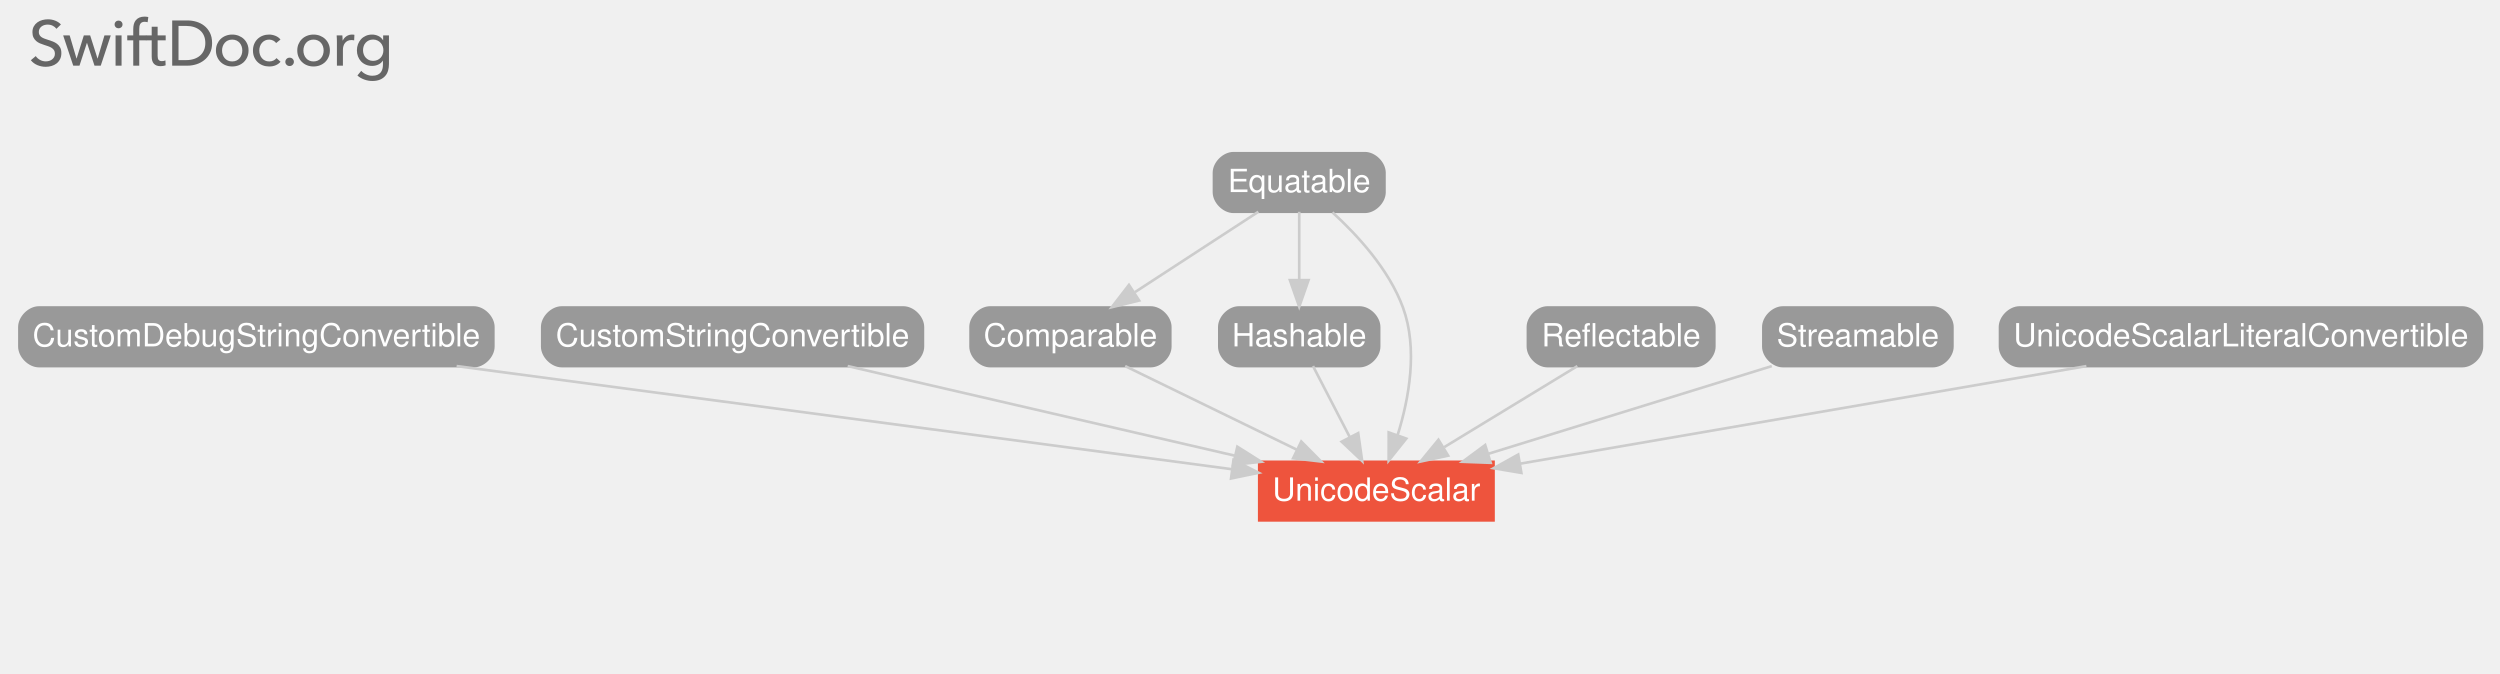
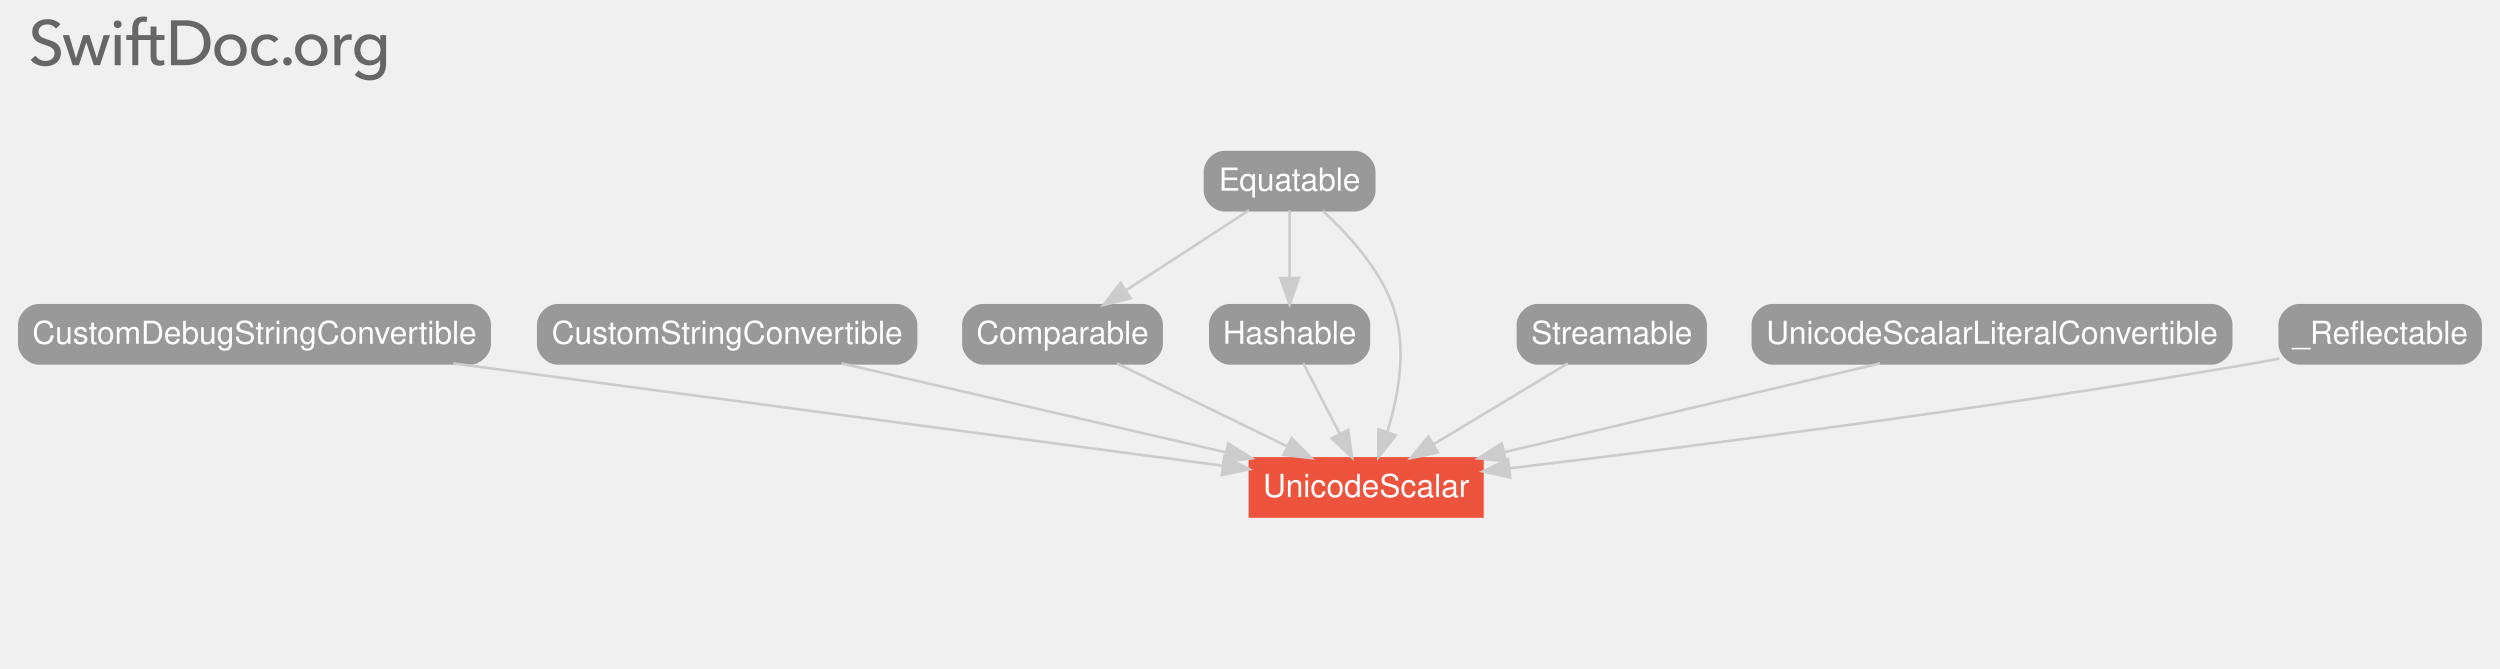
- <svg xmlns="http://www.w3.org/2000/svg" xmlns:xlink="http://www.w3.org/1999/xlink" width="939pt" height="253pt" viewBox="0.00 0.00 939.40 253.20">
+ <svg xmlns="http://www.w3.org/2000/svg" xmlns:xlink="http://www.w3.org/1999/xlink" width="946pt" height="253pt" viewBox="0.00 0.00 946.40 253.20">
  <g id="graph0" class="graph" transform="scale(1 1) rotate(0) translate(7.2 195.6)">
    <g transform="translate(0 -195.6)">
      <g>
        <path fill="#666666" d="M13.846,10.832c-0.336-0.464-0.792-0.844-1.368-1.14s-1.224-0.444-1.944-0.444         c-0.384,0-0.772,0.052-1.164,0.156C8.977,9.509,8.622,9.677,8.301,9.908c-0.32,0.232-0.58,0.52-0.78,0.864         c-0.2,0.344-0.3,0.756-0.3,1.236c0,0.464,0.092,0.852,0.276,1.164c0.184,0.312,0.432,0.576,0.744,0.792s0.68,0.4,1.104,0.552         c0.423,0.152,0.876,0.309,1.356,0.468c0.576,0.177,1.16,0.376,1.752,0.601c0.592,0.224,1.128,0.52,1.608,0.888         s0.872,0.828,1.176,1.38s0.456,1.252,0.456,2.101c0,0.88-0.164,1.644-0.492,2.292c-0.328,0.647-0.765,1.184-1.308,1.607         c-0.544,0.424-1.172,0.74-1.884,0.948s-1.444,0.312-2.196,0.312c-1.072,0-2.108-0.208-3.108-0.624         c-1-0.415-1.828-1.031-2.484-1.848l1.848-1.56c0.4,0.592,0.936,1.071,1.608,1.439c0.672,0.368,1.399,0.552,2.184,0.552         c0.4,0,0.8-0.056,1.2-0.168c0.4-0.111,0.764-0.288,1.092-0.527c0.328-0.24,0.596-0.54,0.804-0.9         c0.208-0.36,0.312-0.796,0.312-1.308s-0.108-0.94-0.324-1.284c-0.216-0.344-0.508-0.636-0.876-0.876s-0.796-0.444-1.284-0.612         c-0.488-0.168-1.004-0.34-1.548-0.516c-0.544-0.16-1.08-0.356-1.608-0.588c-0.528-0.232-1-0.528-1.416-0.889         c-0.416-0.359-0.752-0.804-1.008-1.332c-0.256-0.527-0.384-1.184-0.384-1.968c0-0.848,0.172-1.576,0.516-2.184         c0.344-0.608,0.792-1.112,1.344-1.512c0.552-0.4,1.176-0.692,1.872-0.876c0.696-0.184,1.396-0.276,2.1-0.276         c0.992,0,1.92,0.176,2.784,0.528c0.864,0.352,1.56,0.824,2.088,1.416L13.846,10.832z" />
        <path fill="#666666" d="M18.813,13.304l2.568,8.688h0.048l2.712-8.688h2.376l2.76,8.688h0.048l2.568-8.688h2.376L30.501,24.68         h-2.352l-2.808-8.544h-0.048l-2.784,8.544h-2.352l-3.792-11.376H18.813z" />
        <path fill="#666666" d="M38.685,9.2c0,0.416-0.147,0.76-0.44,1.032c-0.294,0.272-0.647,0.408-1.06,0.408s-0.762-0.14-1.047-0.42         c-0.286-0.28-0.429-0.62-0.429-1.02c0-0.416,0.143-0.764,0.429-1.044c0.286-0.28,0.635-0.42,1.047-0.42s0.766,0.14,1.06,0.42         C38.538,8.437,38.685,8.784,38.685,9.2z M38.325,24.68h-2.256V13.304h2.256V24.68z" />
        <path fill="#666666" d="M47.613,15.152h-2.64v9.528h-2.256v-9.528h-2.256v-1.848h2.256v-2.376c0-0.672,0.076-1.292,0.228-1.86         c0.152-0.568,0.4-1.06,0.744-1.476c0.344-0.416,0.784-0.744,1.32-0.984c0.536-0.24,1.188-0.36,1.956-0.36         c0.544,0,1.016,0.056,1.416,0.168l-0.264,1.944c-0.176-0.048-0.352-0.088-0.528-0.12c-0.176-0.032-0.376-0.048-0.6-0.048         c-0.432,0-0.78,0.076-1.044,0.228c-0.264,0.152-0.468,0.356-0.612,0.612s-0.24,0.548-0.288,0.876         c-0.048,0.328-0.072,0.668-0.072,1.02v2.376h2.64V15.152z" />
        <path fill="#666666" d="M54.909,15.152h-3.024v5.91c0,0.687,0.128,1.177,0.384,1.472c0.256,0.295,0.664,0.442,1.224,0.442         c0.208,0,0.432-0.021,0.672-0.065c0.24-0.044,0.456-0.11,0.648-0.198l0.072,1.848c-0.272,0.096-0.572,0.172-0.9,0.229         c-0.328,0.056-0.668,0.084-1.02,0.084c-1.072,0-1.892-0.296-2.46-0.889c-0.568-0.592-0.852-1.479-0.852-2.664v-6.168h-2.184         v-1.848h2.184V10.04h2.232v3.264h3.024V15.152z" />
        <path fill="#666666" d="M57.356,7.688h5.832c1.088,0,2.176,0.16,3.264,0.48c1.088,0.32,2.072,0.824,2.952,1.512         s1.592,1.568,2.136,2.64c0.544,1.072,0.816,2.36,0.816,3.864c0,1.456-0.272,2.716-0.816,3.78s-1.256,1.943-2.136,2.64         s-1.864,1.216-2.952,1.561c-1.088,0.344-2.176,0.516-3.264,0.516h-5.832V7.688z M59.732,22.593h2.976         c1.024,0,1.972-0.145,2.844-0.432c0.872-0.288,1.624-0.704,2.256-1.248c0.632-0.544,1.124-1.216,1.476-2.017         c0.352-0.8,0.528-1.704,0.528-2.712c0-1.056-0.176-1.983-0.528-2.784c-0.353-0.8-0.844-1.468-1.476-2.004         c-0.632-0.536-1.384-0.944-2.256-1.224s-1.82-0.42-2.844-0.42h-2.976V22.593z" />
        <path fill="#666666" d="M86.06,18.969c0,0.88-0.156,1.688-0.468,2.424c-0.312,0.736-0.744,1.372-1.296,1.908         c-0.552,0.536-1.204,0.952-1.956,1.248c-0.752,0.296-1.56,0.443-2.424,0.443c-0.864,0-1.672-0.147-2.424-0.443         c-0.752-0.296-1.4-0.712-1.944-1.248c-0.544-0.536-0.972-1.172-1.284-1.908c-0.312-0.735-0.468-1.544-0.468-2.424         s0.156-1.684,0.468-2.412c0.312-0.728,0.74-1.356,1.284-1.884c0.543-0.528,1.191-0.939,1.944-1.236         c0.752-0.296,1.56-0.444,2.424-0.444c0.864,0,1.672,0.148,2.424,0.444c0.752,0.297,1.404,0.708,1.956,1.236         c0.552,0.527,0.984,1.156,1.296,1.884C85.904,17.285,86.06,18.089,86.06,18.969z M83.708,18.98c0-0.542-0.084-1.061-0.252-1.556         c-0.169-0.494-0.414-0.929-0.734-1.304s-0.718-0.674-1.192-0.897s-1.015-0.335-1.625-0.335c-0.61,0-1.152,0.111-1.625,0.335         c-0.474,0.224-0.871,0.522-1.191,0.897c-0.321,0.375-0.566,0.81-0.734,1.304C76.184,17.92,76.1,18.438,76.1,18.98         c0,0.543,0.084,1.062,0.253,1.556c0.168,0.495,0.413,0.934,0.734,1.316c0.321,0.383,0.718,0.686,1.191,0.909         c0.473,0.224,1.015,0.335,1.625,0.335c0.61,0,1.151-0.111,1.625-0.335s0.871-0.526,1.192-0.909s0.565-0.821,0.734-1.316         C83.624,20.042,83.708,19.523,83.708,18.98z" />
        <path fill="#666666" d="M96.428,16.184c-0.24-0.368-0.6-0.676-1.08-0.924s-0.992-0.372-1.536-0.372         c-0.592,0-1.116,0.112-1.572,0.336c-0.456,0.225-0.844,0.524-1.164,0.9c-0.32,0.376-0.564,0.812-0.732,1.308         s-0.252,1.017-0.252,1.56c0,0.545,0.084,1.064,0.252,1.561s0.412,0.933,0.732,1.308c0.32,0.376,0.712,0.677,1.176,0.9         c0.464,0.225,0.992,0.336,1.584,0.336c0.576,0,1.1-0.111,1.572-0.336c0.472-0.224,0.86-0.528,1.164-0.912l1.512,1.368         c-0.48,0.561-1.08,0.996-1.8,1.308c-0.72,0.312-1.536,0.468-2.448,0.468c-0.88,0-1.692-0.144-2.436-0.432         c-0.744-0.288-1.388-0.691-1.932-1.212c-0.544-0.52-0.972-1.147-1.284-1.884s-0.468-1.561-0.468-2.473         c0-0.896,0.152-1.711,0.456-2.447c0.304-0.736,0.728-1.368,1.272-1.896c0.543-0.527,1.188-0.936,1.932-1.224         c0.744-0.288,1.548-0.433,2.412-0.433c0.8,0,1.596,0.16,2.388,0.48s1.419,0.784,1.884,1.392L96.428,16.184z" />
        <path fill="#666666" d="M103.1,23.24c0,0.417-0.152,0.784-0.456,1.104c-0.304,0.32-0.688,0.479-1.152,0.479         c-0.448,0-0.828-0.155-1.14-0.468c-0.312-0.312-0.468-0.676-0.468-1.092c0-0.432,0.152-0.804,0.456-1.116         c0.304-0.312,0.688-0.468,1.152-0.468c0.464,0,0.848,0.152,1.152,0.456C102.947,22.44,103.1,22.808,103.1,23.24z" />
        <path fill="#666666" d="M116.635,18.969c0,0.88-0.156,1.688-0.468,2.424c-0.312,0.736-0.744,1.372-1.296,1.908         c-0.552,0.536-1.204,0.952-1.956,1.248c-0.752,0.296-1.56,0.443-2.424,0.443c-0.864,0-1.672-0.147-2.424-0.443         c-0.752-0.296-1.4-0.712-1.944-1.248c-0.544-0.536-0.972-1.172-1.284-1.908c-0.312-0.735-0.468-1.544-0.468-2.424         s0.156-1.684,0.468-2.412c0.312-0.728,0.74-1.356,1.284-1.884c0.543-0.528,1.191-0.939,1.944-1.236         c0.752-0.296,1.56-0.444,2.424-0.444c0.864,0,1.672,0.148,2.424,0.444c0.752,0.297,1.404,0.708,1.956,1.236         c0.552,0.527,0.984,1.156,1.296,1.884C116.479,17.285,116.635,18.089,116.635,18.969z M114.283,18.98         c0-0.542-0.084-1.061-0.252-1.556c-0.169-0.494-0.414-0.929-0.734-1.304s-0.718-0.674-1.192-0.897s-1.015-0.335-1.625-0.335         c-0.61,0-1.152,0.111-1.625,0.335c-0.474,0.224-0.871,0.522-1.191,0.897c-0.321,0.375-0.566,0.81-0.734,1.304         c-0.169,0.495-0.253,1.014-0.253,1.556c0,0.543,0.084,1.062,0.253,1.556c0.168,0.495,0.413,0.934,0.734,1.316         c0.321,0.383,0.718,0.686,1.191,0.909c0.473,0.224,1.015,0.335,1.625,0.335c0.61,0,1.151-0.111,1.625-0.335         s0.871-0.526,1.192-0.909s0.565-0.821,0.734-1.316C114.199,20.042,114.283,19.523,114.283,18.98z" />
        <path fill="#666666" d="M119.251,14.577c-0.016-0.48-0.04-0.904-0.072-1.272h2.136c0.032,0.288,0.056,0.62,0.072,0.996         c0.016,0.376,0.024,0.684,0.024,0.924h0.072c0.32-0.672,0.788-1.212,1.404-1.62c0.616-0.408,1.308-0.612,2.076-0.612         c0.352,0,0.648,0.033,0.888,0.097l-0.096,2.088c-0.32-0.08-0.664-0.12-1.032-0.12c-0.544,0-1.016,0.101-1.416,0.3         c-0.4,0.2-0.732,0.468-0.996,0.805c-0.264,0.336-0.46,0.724-0.588,1.163c-0.128,0.44-0.192,0.9-0.192,1.381v5.976h-2.256v-8.928         C119.275,15.449,119.267,15.056,119.251,14.577z" />
        <path fill="#666666" d="M128.419,26.625c0.496,0.56,1.116,1.008,1.86,1.344c0.744,0.336,1.508,0.504,2.292,0.504         c0.752,0,1.384-0.108,1.896-0.324s0.924-0.512,1.236-0.888s0.536-0.82,0.672-1.332c0.136-0.513,0.204-1.064,0.204-1.656v-1.464         h-0.048c-0.416,0.641-0.984,1.128-1.704,1.464c-0.72,0.336-1.488,0.504-2.304,0.504c-0.864,0-1.652-0.151-2.364-0.456         c-0.712-0.304-1.316-0.72-1.812-1.248c-0.496-0.527-0.88-1.147-1.152-1.859s-0.408-1.477-0.408-2.292         c0-0.816,0.136-1.584,0.408-2.305c0.272-0.72,0.656-1.348,1.152-1.884c0.496-0.535,1.096-0.96,1.8-1.271         c0.704-0.312,1.488-0.469,2.352-0.469c0.816,0,1.596,0.177,2.34,0.528c0.744,0.353,1.332,0.888,1.764,1.608h0.048v-1.824h2.184         v10.8c0,0.832-0.104,1.628-0.312,2.388c-0.208,0.76-0.56,1.433-1.056,2.017s-1.144,1.052-1.944,1.404         c-0.8,0.352-1.792,0.527-2.976,0.527c-0.992,0-1.988-0.18-2.988-0.54c-1-0.359-1.86-0.868-2.58-1.523L128.419,26.625z          M129.091,18.873c0,0.527,0.084,1.031,0.253,1.512c0.168,0.479,0.417,0.904,0.746,1.271c0.329,0.369,0.726,0.664,1.192,0.889         c0.465,0.224,0.995,0.336,1.589,0.336c0.577,0,1.107-0.104,1.589-0.312c0.481-0.207,0.891-0.491,1.228-0.852         s0.598-0.784,0.782-1.272c0.185-0.487,0.277-1.012,0.277-1.571c0-0.544-0.093-1.057-0.277-1.536         c-0.185-0.48-0.449-0.904-0.794-1.272c-0.345-0.367-0.755-0.66-1.228-0.876c-0.474-0.216-1-0.324-1.577-0.324         c-0.594,0-1.124,0.108-1.589,0.324c-0.466,0.216-0.863,0.504-1.192,0.864s-0.578,0.784-0.746,1.271         C129.175,17.812,129.091,18.329,129.091,18.873z" />
      </g>
      <g>
        <a xlink:href="/" pointer-events="all" target="_top">
          <polygon fill="none" points="0,0 145,0 145,35 0,35 0,0" />
        </a>
      </g>
    </g>
    <g id="node1" class="node">
      <g id="a_node1">
        <a xlink:href="/swift-2/protocol/Comparable/" target="_top">
          <path fill="#999999" stroke="#999999" d="M425.191,-80C425.191,-80 364.809,-80 364.809,-80 361.142,-80 357.475,-76.333 357.475,-72.667 357.475,-72.667 357.475,-65.333 357.475,-65.333 357.475,-61.667 361.142,-58 364.809,-58 364.809,-58 425.191,-58 425.191,-58 428.858,-58 432.525,-61.667 432.525,-65.333 432.525,-65.333 432.525,-72.667 432.525,-72.667 432.525,-76.333 428.858,-80 425.191,-80" />
          <text text-anchor="middle" x="395" y="-65.4" font-family="Helvetica,sans-Serif" font-size="12.00" fill="white">Comparable</text>
        </a>
      </g>
    </g>
-     <g id="node8" class="node">
-       <g id="a_node8">
+     <g id="node7" class="node">
+       <g id="a_node7">
        <a xlink:href="/swift-2/type/UnicodeScalar/" target="_top">
          <polygon fill="#ee543d" stroke="#ee543d" points="554.031,-22 465.969,-22 465.969,-0 554.031,-0 554.031,-22" />
          <text text-anchor="middle" x="510" y="-7.4" font-family="Helvetica,sans-Serif" font-size="12.00" fill="white">UnicodeScalar</text>
        </a>
      </g>
    </g>
    <g id="edge8" class="edge">
      <path fill="none" stroke="#cccccc" d="M415.56,-57.988C433.519,-49.243 459.815,-36.438 480.101,-26.559" />
      <polygon fill="#cccccc" stroke="#cccccc" points="481.772,-29.639 489.231,-22.114 478.708,-23.345 481.772,-29.639" />
    </g>
    <g id="node2" class="node">
      <g id="a_node2">
        <a xlink:href="/swift-2/protocol/CustomDebugStringConvertible/" target="_top">
          <path fill="#999999" stroke="#999999" d="M170.73,-80C170.73,-80 7.27,-80 7.27,-80 3.604,-80 -0.063,-76.333 -0.063,-72.667 -0.063,-72.667 -0.063,-65.333 -0.063,-65.333 -0.063,-61.667 3.604,-58 7.27,-58 7.27,-58 170.73,-58 170.73,-58 174.396,-58 178.063,-61.667 178.063,-65.333 178.063,-65.333 178.063,-72.667 178.063,-72.667 178.063,-76.333 174.396,-80 170.73,-80" />
          <text text-anchor="middle" x="89" y="-65.4" font-family="Helvetica,sans-Serif" font-size="12.00" fill="white">CustomDebugStringConvertible</text>
        </a>
      </g>
    </g>
    <g id="edge5" class="edge">
      <path fill="none" stroke="#cccccc" d="M164.266,-57.988C248.071,-46.841 381.468,-29.097 455.677,-19.226" />
      <polygon fill="#cccccc" stroke="#cccccc" points="456.293,-22.675 465.744,-17.887 455.37,-15.736 456.293,-22.675" />
    </g>
    <g id="node3" class="node">
      <g id="a_node3">
        <a xlink:href="/swift-2/protocol/CustomStringConvertible/" target="_top">
          <path fill="#999999" stroke="#999999" d="M332.208,-80C332.208,-80 203.792,-80 203.792,-80 200.126,-80 196.459,-76.333 196.459,-72.667 196.459,-72.667 196.459,-65.333 196.459,-65.333 196.459,-61.667 200.126,-58 203.792,-58 203.792,-58 332.208,-58 332.208,-58 335.874,-58 339.541,-61.667 339.541,-65.333 339.541,-65.333 339.541,-72.667 339.541,-72.667 339.541,-76.333 335.874,-80 332.208,-80" />
          <text text-anchor="middle" x="268" y="-65.4" font-family="Helvetica,sans-Serif" font-size="12.00" fill="white">CustomStringConvertible</text>
        </a>
      </g>
    </g>
    <g id="edge4" class="edge">
      <path fill="none" stroke="#cccccc" d="M311.265,-57.988C352.004,-48.561 413.131,-34.416 456.827,-24.305" />
      <polygon fill="#cccccc" stroke="#cccccc" points="457.749,-27.684 466.703,-22.019 456.171,-20.864 457.749,-27.684" />
    </g>
    <g id="node4" class="node">
      <g id="a_node4">
        <a xlink:href="/swift-2/protocol/Equatable/" target="_top">
          <path fill="#999999" stroke="#999999" d="M505.702,-138C505.702,-138 456.298,-138 456.298,-138 452.632,-138 448.965,-134.333 448.965,-130.667 448.965,-130.667 448.965,-123.333 448.965,-123.333 448.965,-119.667 452.632,-116 456.298,-116 456.298,-116 505.702,-116 505.702,-116 509.368,-116 513.035,-119.667 513.035,-123.333 513.035,-123.333 513.035,-130.667 513.035,-130.667 513.035,-134.333 509.368,-138 505.702,-138" />
          <text text-anchor="middle" x="481" y="-123.4" font-family="Helvetica,sans-Serif" font-size="12.00" fill="white">Equatable</text>
        </a>
      </g>
    </g>
    <g id="edge10" class="edge">
      <path fill="none" stroke="#cccccc" d="M465.625,-115.988C452.742,-107.599 434.121,-95.474 419.234,-85.78" />
      <polygon fill="#cccccc" stroke="#cccccc" points="420.822,-82.638 410.532,-80.114 417.002,-88.504 420.822,-82.638" />
    </g>
    <g id="node5" class="node">
      <g id="a_node5">
        <a xlink:href="/swift-2/protocol/Hashable/" target="_top">
          <path fill="#999999" stroke="#999999" d="M503.694,-80C503.694,-80 458.306,-80 458.306,-80 454.639,-80 450.973,-76.333 450.973,-72.667 450.973,-72.667 450.973,-65.333 450.973,-65.333 450.973,-61.667 454.639,-58 458.306,-58 458.306,-58 503.694,-58 503.694,-58 507.361,-58 511.027,-61.667 511.027,-65.333 511.027,-65.333 511.027,-72.667 511.027,-72.667 511.027,-76.333 507.361,-80 503.694,-80" />
          <text text-anchor="middle" x="481" y="-65.4" font-family="Helvetica,sans-Serif" font-size="12.00" fill="white">Hashable</text>
        </a>
      </g>
    </g>
    <g id="edge9" class="edge">
      <path fill="none" stroke="#cccccc" d="M481,-115.988C481,-108.91 481,-99.171 481,-90.478" />
      <polygon fill="#cccccc" stroke="#cccccc" points="484.5,-90.304 481,-80.304 477.5,-90.304 484.5,-90.304" />
    </g>
    <g id="edge7" class="edge">
      <path fill="none" stroke="#cccccc" d="M493.498,-115.769C502.791,-107.295 514.735,-94.351 520,-80 525.698,-64.467 522.29,-45.812 517.969,-31.973" />
      <polygon fill="#cccccc" stroke="#cccccc" points="521.243,-30.732 514.622,-22.461 514.64,-33.056 521.243,-30.732" />
    </g>
    <g id="edge6" class="edge">
      <path fill="none" stroke="#cccccc" d="M486.185,-57.988C490.013,-50.595 495.344,-40.3 499.992,-31.325" />
      <polygon fill="#cccccc" stroke="#cccccc" points="503.173,-32.793 504.664,-22.304 496.957,-29.574 503.173,-32.793" />
    </g>
    <g id="node6" class="node">
      <g id="a_node6">
-         <a xlink:href="/swift-2/protocol/Reflectable/" target="_top">
-           <path fill="#999999" stroke="#999999" d="M629.693,-80C629.693,-80 574.307,-80 574.307,-80 570.64,-80 566.974,-76.333 566.974,-72.667 566.974,-72.667 566.974,-65.333 566.974,-65.333 566.974,-61.667 570.64,-58 574.307,-58 574.307,-58 629.693,-58 629.693,-58 633.36,-58 637.026,-61.667 637.026,-65.333 637.026,-65.333 637.026,-72.667 637.026,-72.667 637.026,-76.333 633.36,-80 629.693,-80" />
-           <text text-anchor="middle" x="602" y="-65.4" font-family="Helvetica,sans-Serif" font-size="12.00" fill="white">Reflectable</text>
+         <a xlink:href="/swift-2/protocol/Streamable/" target="_top">
+           <path fill="#999999" stroke="#999999" d="M631.19,-80C631.19,-80 574.81,-80 574.81,-80 571.144,-80 567.477,-76.333 567.477,-72.667 567.477,-72.667 567.477,-65.333 567.477,-65.333 567.477,-61.667 571.144,-58 574.81,-58 574.81,-58 631.19,-58 631.19,-58 634.856,-58 638.523,-61.667 638.523,-65.333 638.523,-65.333 638.523,-72.667 638.523,-72.667 638.523,-76.333 634.856,-80 631.19,-80" />
+           <text text-anchor="middle" x="603" y="-65.4" font-family="Helvetica,sans-Serif" font-size="12.00" fill="white">Streamable</text>
+         </a>
+       </g>
+     </g>
+     <g id="edge3" class="edge">
+       <path fill="none" stroke="#cccccc" d="M586.373,-57.988C572.31,-49.52 551.925,-37.245 535.752,-27.507" />
+       <polygon fill="#cccccc" stroke="#cccccc" points="537.168,-24.274 526.796,-22.114 533.557,-30.271 537.168,-24.274" />
+     </g>
+     <g id="node8" class="node">
+       <g id="a_node8">
+         <a xlink:href="/swift-2/protocol/UnicodeScalarLiteralConvertible/" target="_top">
+           <path fill="#999999" stroke="#999999" d="M830.233,-80C830.233,-80 663.767,-80 663.767,-80 660.101,-80 656.434,-76.333 656.434,-72.667 656.434,-72.667 656.434,-65.333 656.434,-65.333 656.434,-61.667 660.101,-58 663.767,-58 663.767,-58 830.233,-58 830.233,-58 833.899,-58 837.566,-61.667 837.566,-65.333 837.566,-65.333 837.566,-72.667 837.566,-72.667 837.566,-76.333 833.899,-80 830.233,-80" />
+           <text text-anchor="middle" x="747" y="-65.4" font-family="Helvetica,sans-Serif" font-size="12.00" fill="white">UnicodeScalarLiteralConvertible</text>
+         </a>
+       </g>
+     </g>
+     <g id="edge1" class="edge">
+       <path fill="none" stroke="#cccccc" d="M704.629,-57.988C664.816,-48.581 605.119,-34.475 562.345,-24.369" />
+       <polygon fill="#cccccc" stroke="#cccccc" points="562.94,-20.913 552.403,-22.019 561.33,-27.725 562.94,-20.913" />
+     </g>
+     <g id="node9" class="node">
+       <g id="a_node9">
+         <a xlink:href="/swift-2/protocol/_Reflectable/" target="_top">
+           <path fill="#999999" stroke="#999999" d="M924.7,-80C924.7,-80 863.3,-80 863.3,-80 859.634,-80 855.967,-76.333 855.967,-72.667 855.967,-72.667 855.967,-65.333 855.967,-65.333 855.967,-61.667 859.634,-58 863.3,-58 863.3,-58 924.7,-58 924.7,-58 928.366,-58 932.033,-61.667 932.033,-65.333 932.033,-65.333 932.033,-72.667 932.033,-72.667 932.033,-76.333 928.366,-80 924.7,-80" />
+           <text text-anchor="middle" x="894" y="-65.4" font-family="Helvetica,sans-Serif" font-size="12.00" fill="white">_Reflectable</text>
        </a>
      </g>
    </g>
    <g id="edge2" class="edge">
-       <path fill="none" stroke="#cccccc" d="M585.552,-57.988C571.64,-49.52 551.474,-37.245 535.475,-27.507" />
-       <polygon fill="#cccccc" stroke="#cccccc" points="536.977,-24.324 526.616,-22.114 533.338,-30.303 536.977,-24.324" />
-     </g>
-     <g id="node7" class="node">
-       <g id="a_node7">
-         <a xlink:href="/swift-2/protocol/Streamable/" target="_top">
-           <path fill="#999999" stroke="#999999" d="M719.19,-80C719.19,-80 662.81,-80 662.81,-80 659.144,-80 655.477,-76.333 655.477,-72.667 655.477,-72.667 655.477,-65.333 655.477,-65.333 655.477,-61.667 659.144,-58 662.81,-58 662.81,-58 719.19,-58 719.19,-58 722.856,-58 726.523,-61.667 726.523,-65.333 726.523,-65.333 726.523,-72.667 726.523,-72.667 726.523,-76.333 722.856,-80 719.19,-80" />
-           <text text-anchor="middle" x="691" y="-65.4" font-family="Helvetica,sans-Serif" font-size="12.00" fill="white">Streamable</text>
-         </a>
-       </g>
-     </g>
-     <g id="edge3" class="edge">
-       <path fill="none" stroke="#cccccc" d="M658.641,-57.988C628.876,-48.779 584.561,-35.069 552.061,-25.013" />
-       <polygon fill="#cccccc" stroke="#cccccc" points="552.971,-21.631 542.384,-22.019 550.902,-28.319 552.971,-21.631" />
-     </g>
-     <g id="node9" class="node">
-       <g id="a_node9">
-         <a xlink:href="/swift-2/protocol/UnicodeScalarLiteralConvertible/" target="_top">
-           <path fill="#999999" stroke="#999999" d="M918.233,-80C918.233,-80 751.767,-80 751.767,-80 748.101,-80 744.434,-76.333 744.434,-72.667 744.434,-72.667 744.434,-65.333 744.434,-65.333 744.434,-61.667 748.101,-58 751.767,-58 751.767,-58 918.233,-58 918.233,-58 921.899,-58 925.566,-61.667 925.566,-65.333 925.566,-65.333 925.566,-72.667 925.566,-72.667 925.566,-76.333 921.899,-80 918.233,-80" />
-           <text text-anchor="middle" x="835" y="-65.4" font-family="Helvetica,sans-Serif" font-size="12.00" fill="white">UnicodeScalarLiteralConvertible</text>
-         </a>
-       </g>
-     </g>
-     <g id="edge1" class="edge">
-       <path fill="none" stroke="#cccccc" d="M776.897,-57.988C716.613,-47.601 623.087,-31.486 564.264,-21.35" />
-       <polygon fill="#cccccc" stroke="#cccccc" points="564.507,-17.84 554.058,-19.591 563.319,-24.739 564.507,-17.84" />
+       <path fill="none" stroke="#cccccc" d="M855.793,-59.791C852.487,-59.156 849.188,-58.55 846,-58 747.14,-40.956 631.035,-26.223 564.434,-18.275" />
+       <polygon fill="#cccccc" stroke="#cccccc" points="564.522,-14.761 554.18,-17.058 563.697,-21.712 564.522,-14.761" />
    </g>
  </g>
</svg>
